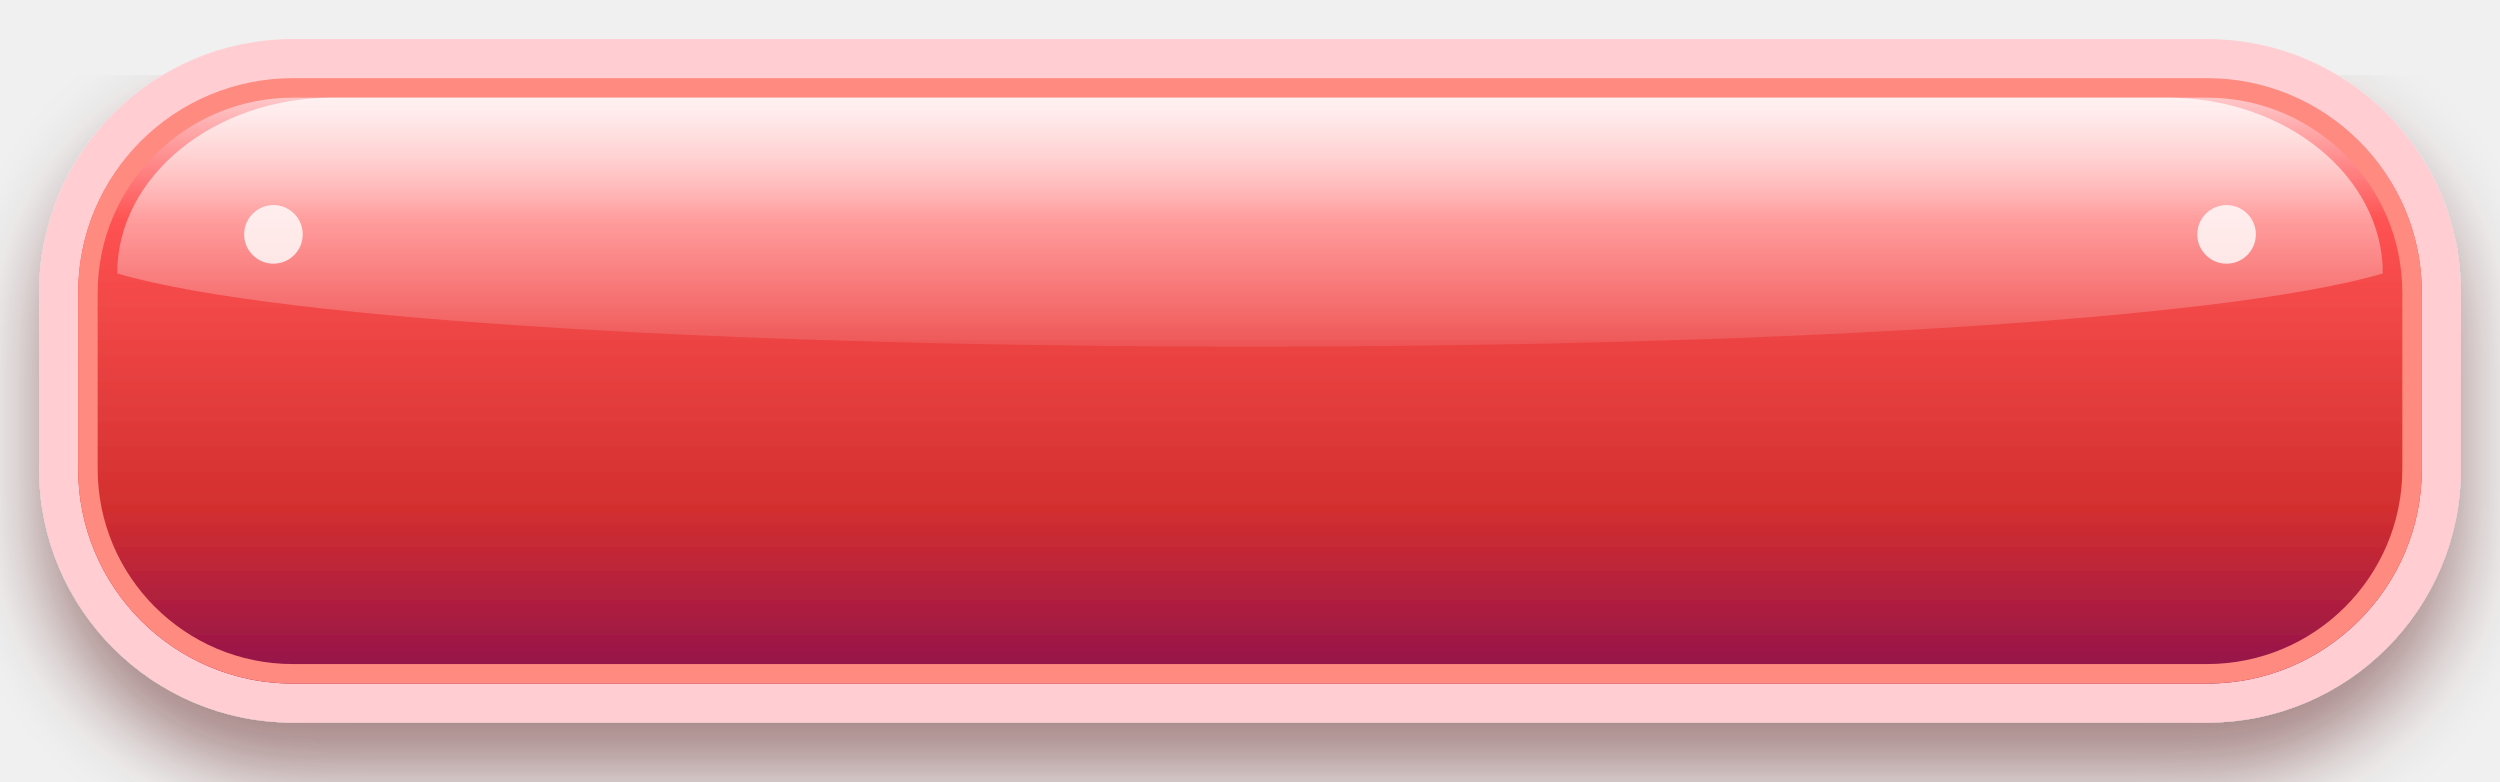
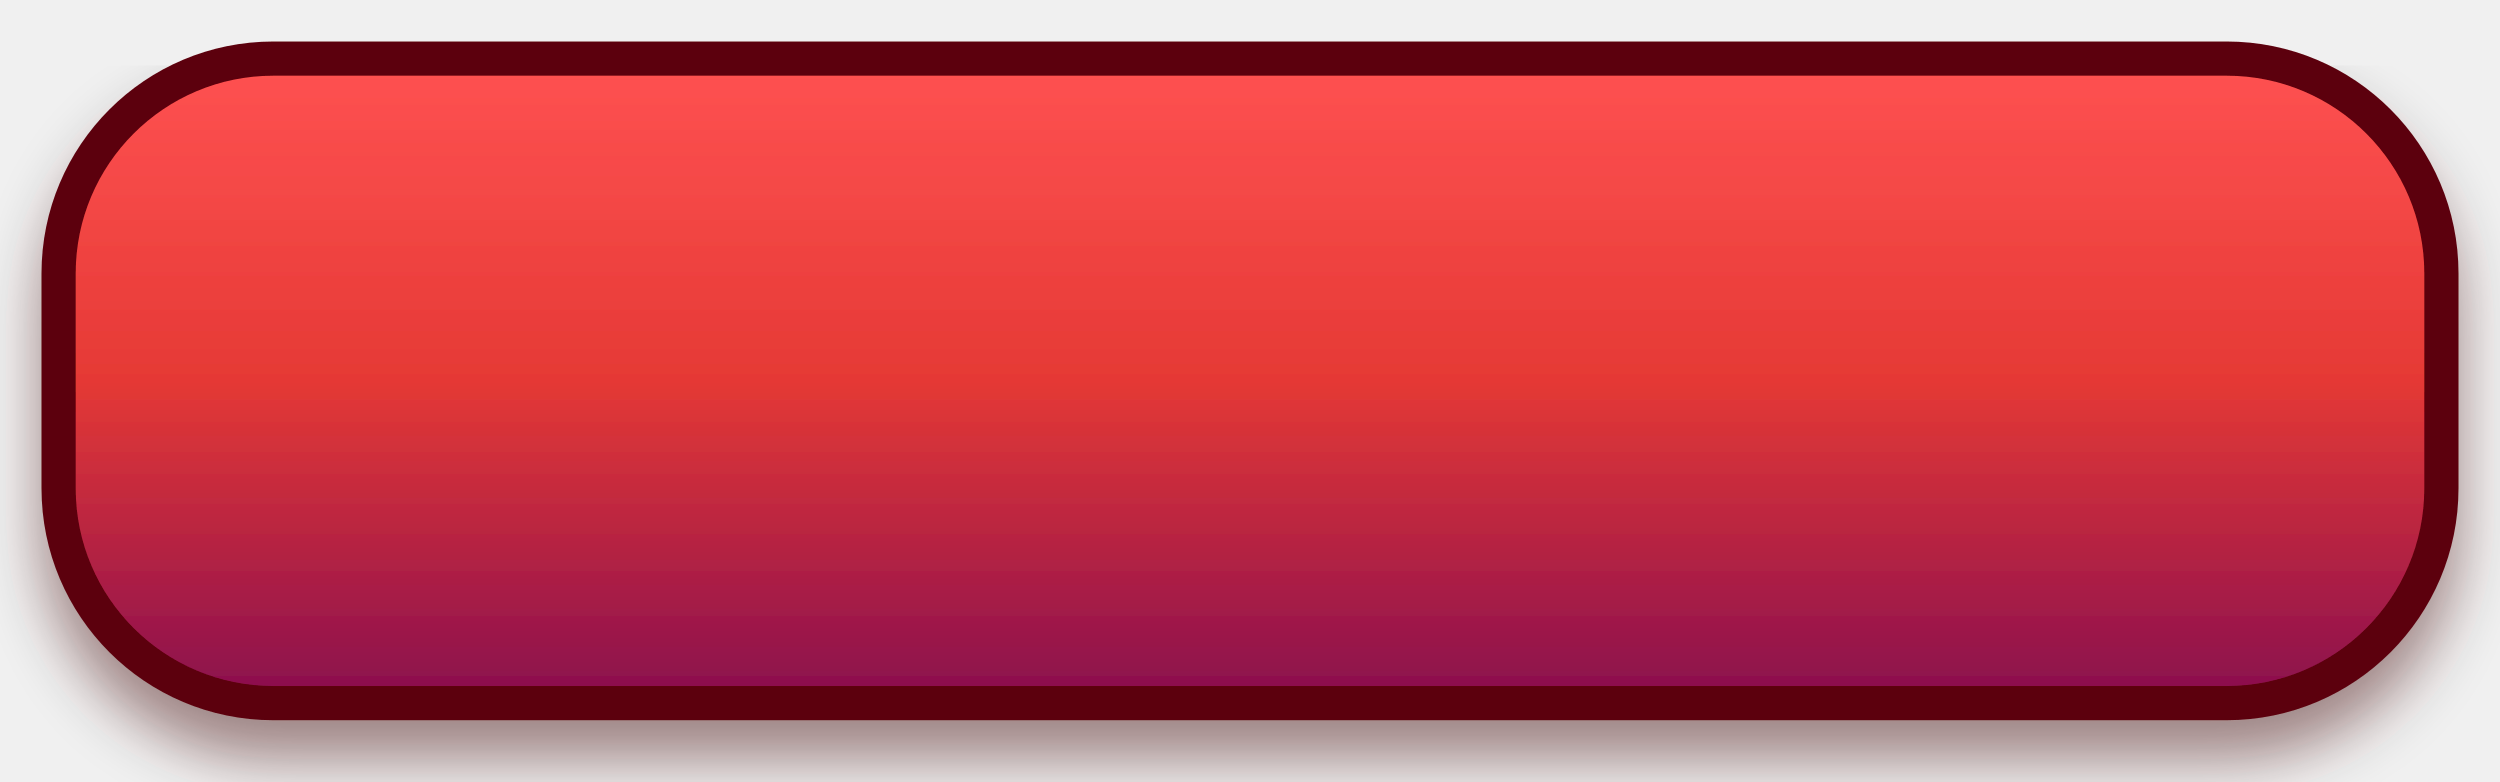
<svg xmlns="http://www.w3.org/2000/svg" width="256" height="80" viewBox="0 0 256 80">
  <defs>
    <linearGradient id="coralBg" x1="0%" y1="0%" x2="0%" y2="100%">
-       <stop offset="0%" stop-color="#FFEBEE" />
-       <stop offset="25%" stop-color="#FF5252" />
-       <stop offset="70%" stop-color="#D32F2F" />
+       <stop offset="0%" stop-color="#FF5252" />
+       <stop offset="50%" stop-color="#E53935" />
      <stop offset="100%" stop-color="#880E4F" />
    </linearGradient>
-     <linearGradient id="coralGloss" x1="0%" y1="0%" x2="0%" y2="100%">
-       <stop offset="0%" stop-color="#FFFFFF" stop-opacity="0.75" />
-       <stop offset="100%" stop-color="#FFFFFF" stop-opacity="0.1" />
-     </linearGradient>
    <filter id="shadowCoral" x="-5%" y="-5%" width="110%" height="120%">
-       <feDropShadow dx="0" dy="5" stdDeviation="4" flood-color="#4A0007" flood-opacity="0.45" />
+       <feDropShadow dx="0" dy="4" stdDeviation="3" flood-color="#3E0005" flood-opacity="0.45" />
    </filter>
  </defs>
-   <rect x="6" y="6" width="244" height="66" rx="24" ry="24" fill="url(#coralBg)" stroke="#FFCDD2" stroke-width="4" filter="url(#shadowCoral)" />
-   <rect x="9" y="9" width="238" height="60" rx="21" ry="21" fill="none" stroke="#FF8A80" stroke-width="2" />
-   <path d="M 12 28 C 12 18, 22 10, 34 10 L 222 10 C 234 10, 244 18, 244 28 C 210 38, 46 38, 12 28 Z" fill="url(#coralGloss)" />
-   <circle cx="28" cy="24" r="3" fill="#FFFFFF" opacity="0.8" />
-   <circle cx="228" cy="24" r="3" fill="#FFFFFF" opacity="0.8" />
+   <rect x="6" y="6" width="244" height="66" rx="22" ry="22" fill="url(#coralBg)" stroke="#5C000B" stroke-width="3.5" filter="url(#shadowCoral)" />
</svg>
